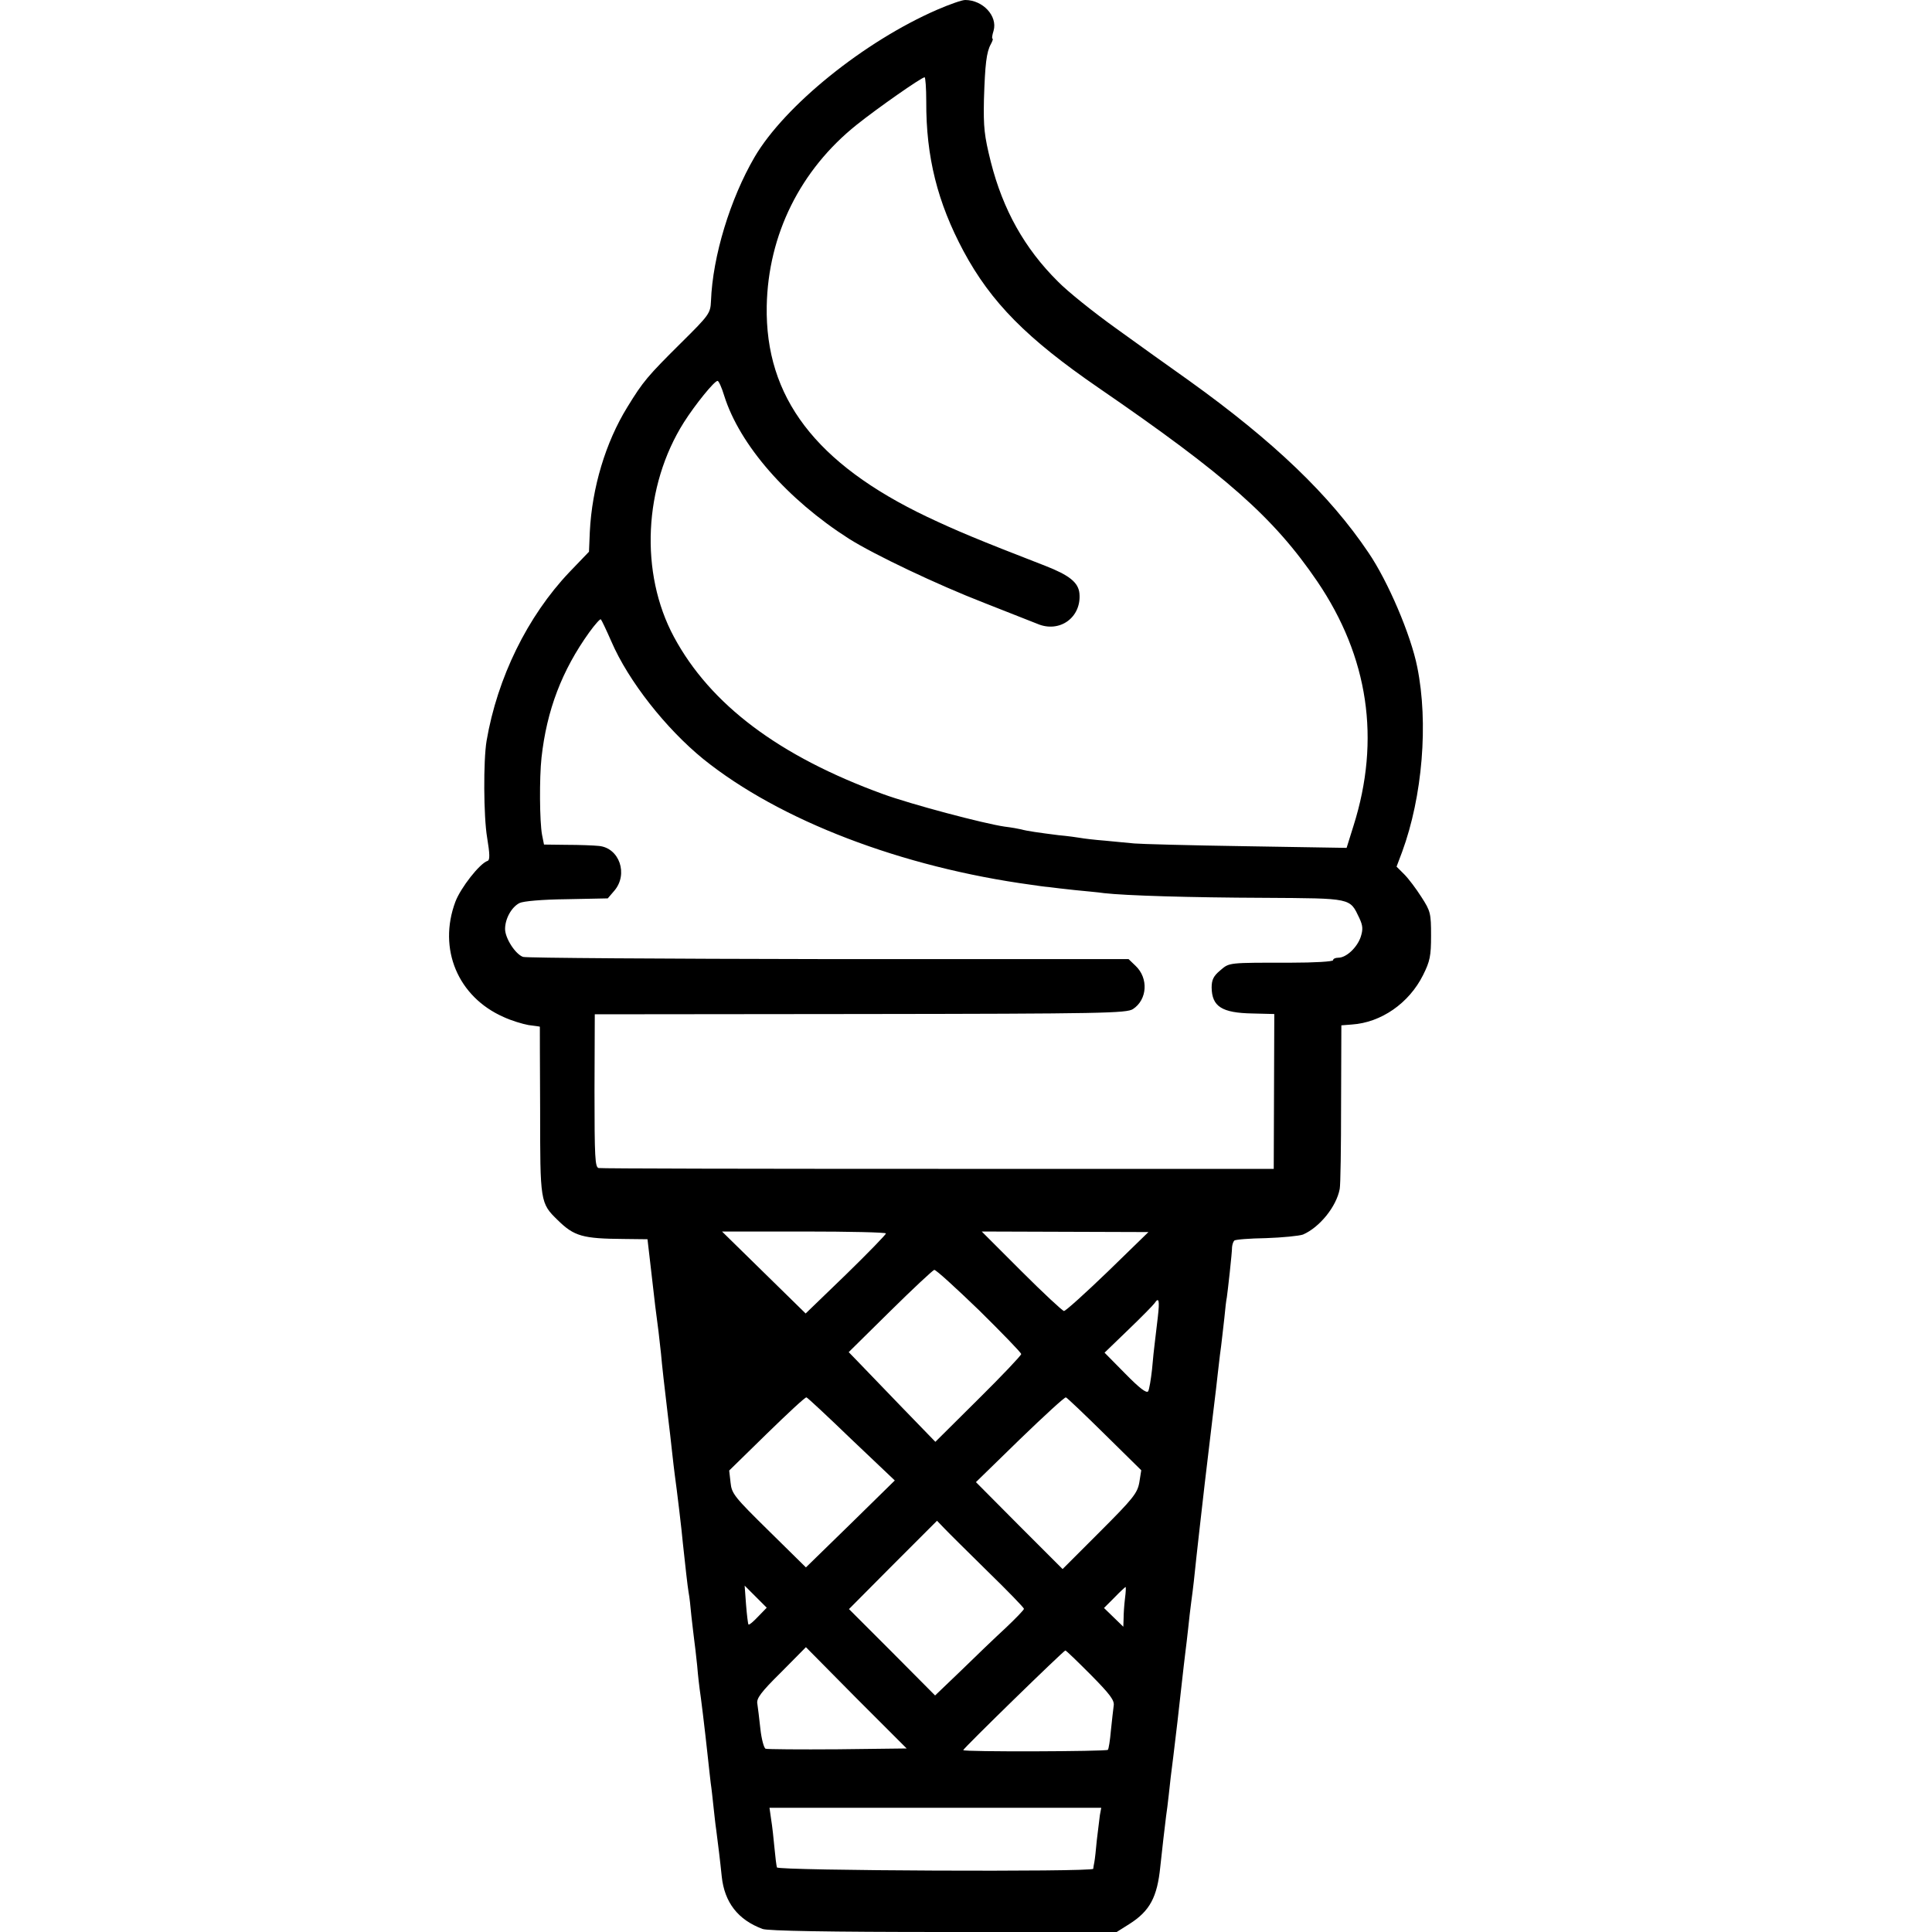
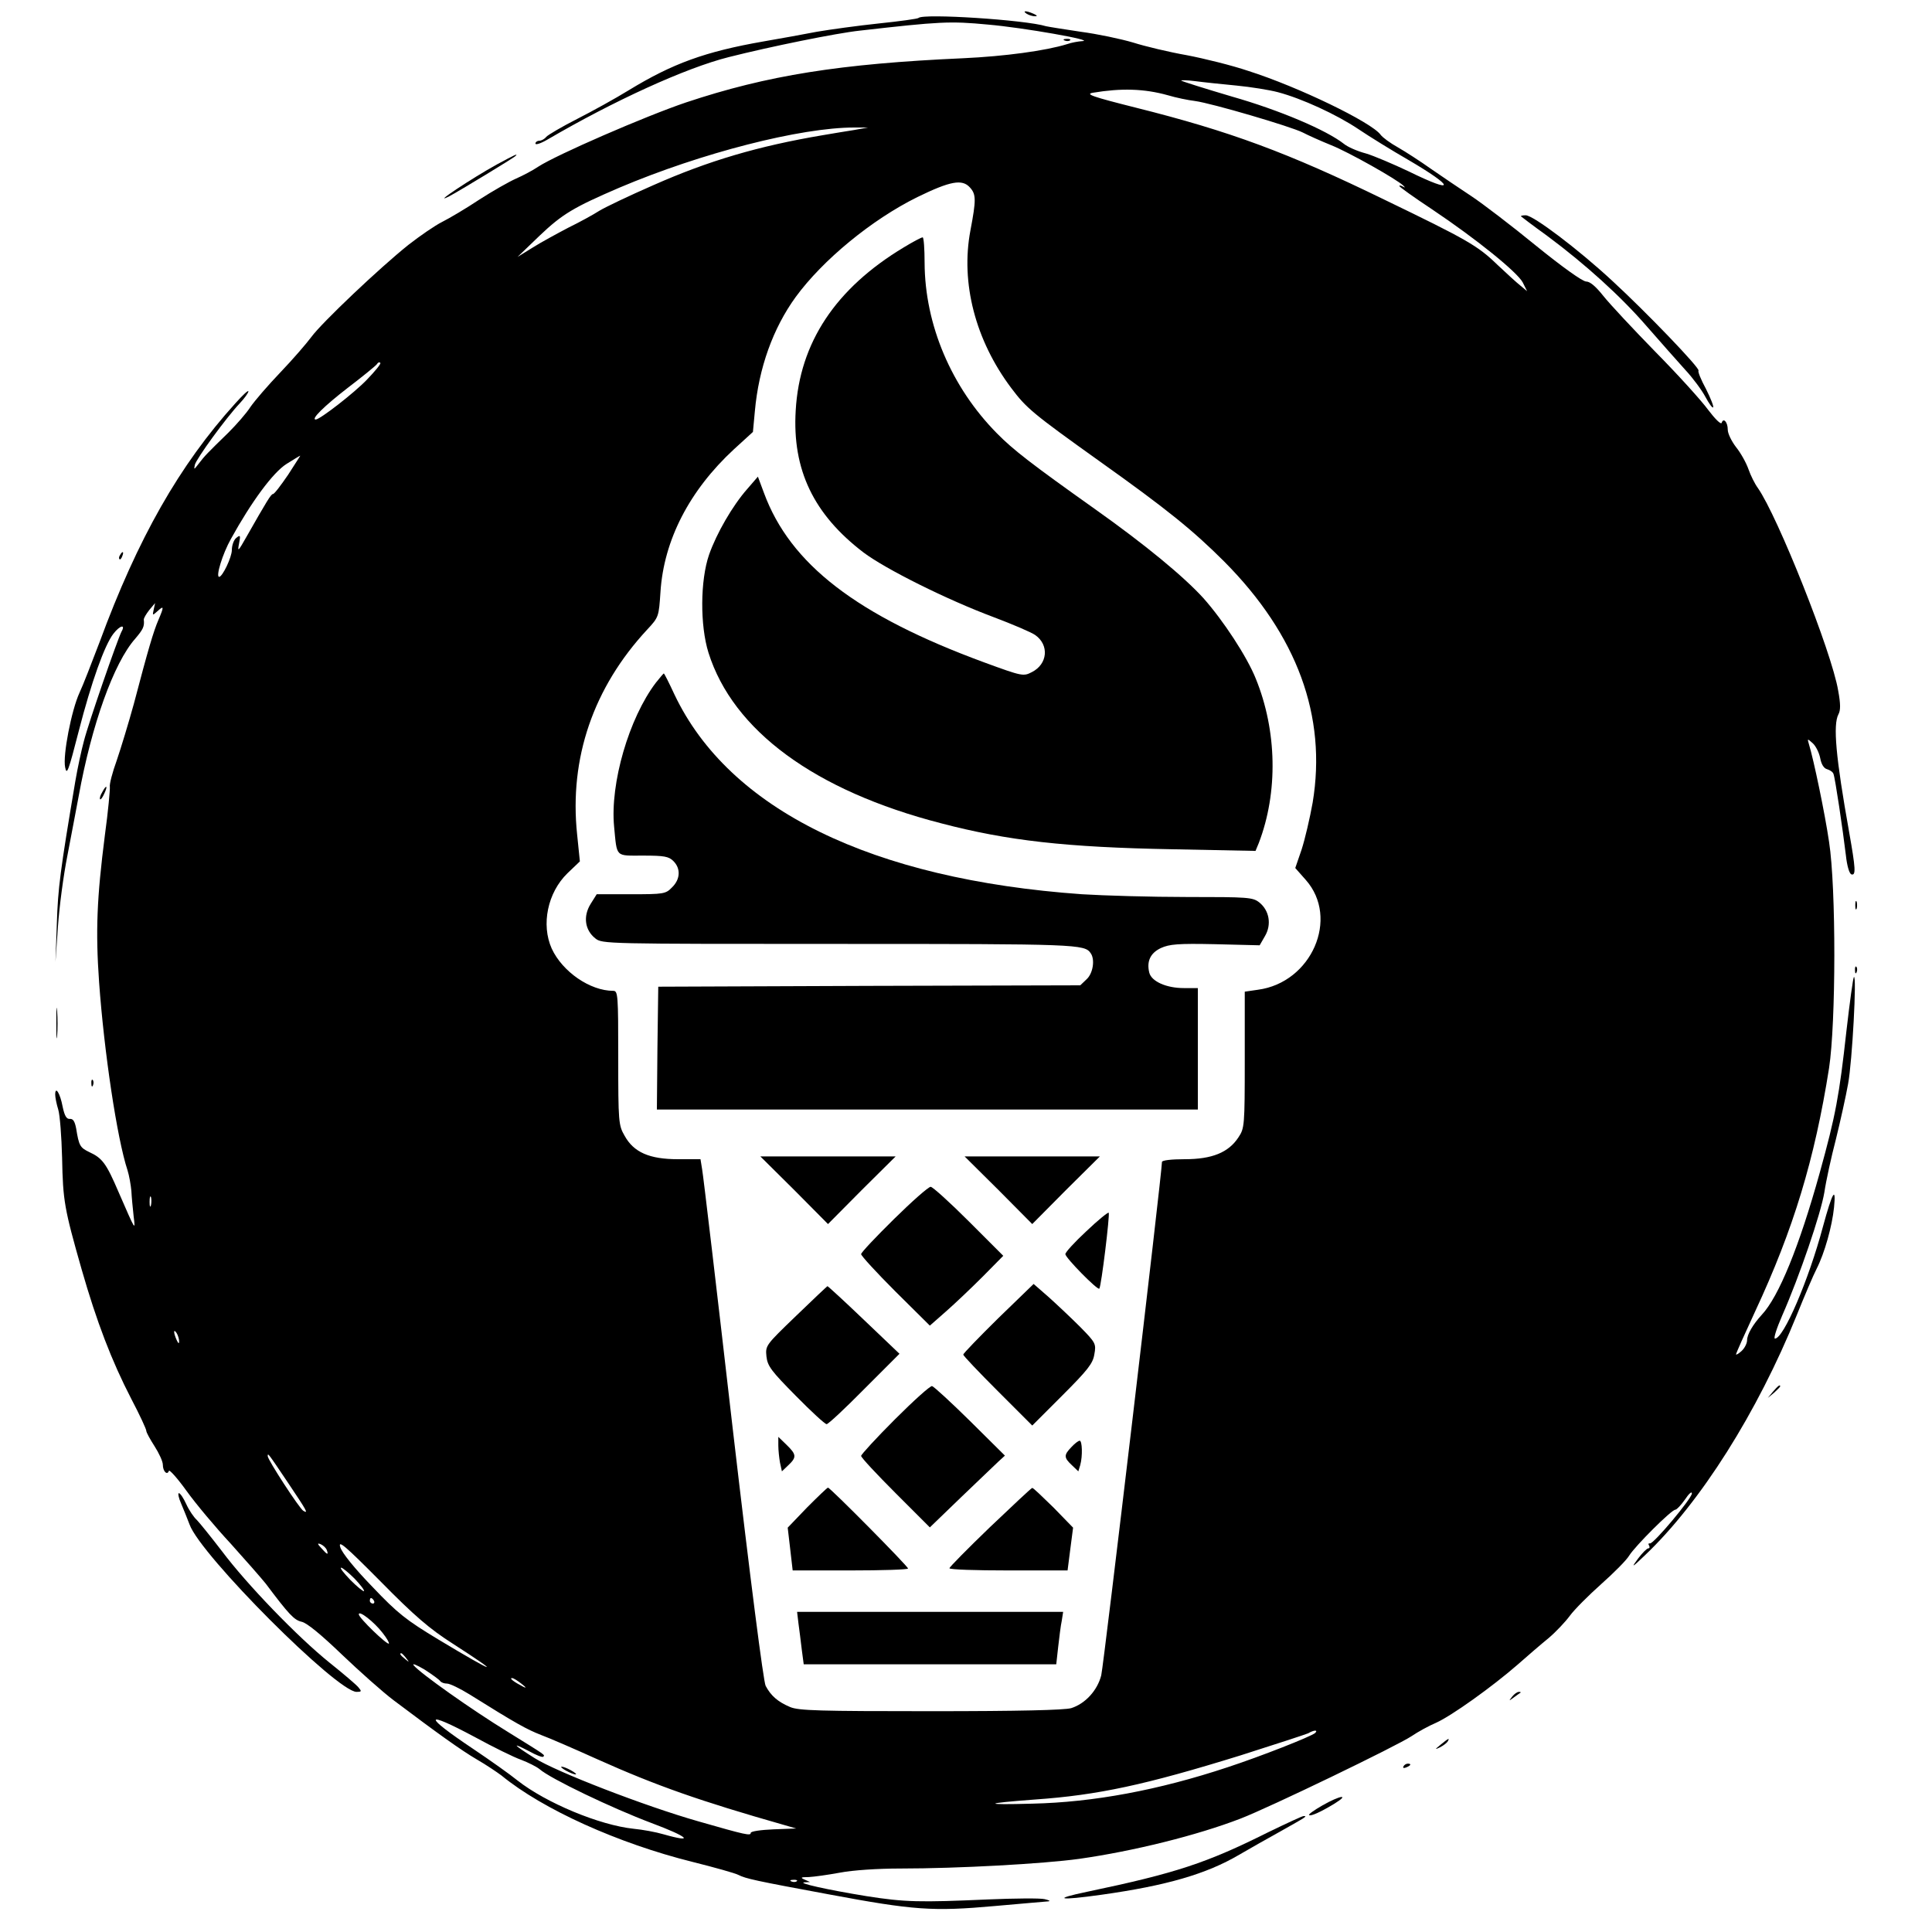
<svg xmlns="http://www.w3.org/2000/svg" version="1.0" width="700pt" height="700pt" viewBox="0 0 700 700" preserveAspectRatio="xMidYMid meet">
  <g transform="translate(0,700) scale(0.1,-0.1)" fill="#000000" stroke="none">
-     <path d="M3396 6965 c-265 -115 -553 -348 -662 -534 -88 -151 -152 -359 -158 -522 -2 -44 -6 -50 -107 -150 -123 -122 -139 -141 -196 -234 -79 -128 -128 -292 -136 -452 l-3 -72 -71 -74 c-152 -160 -261 -383 -300 -611 -12 -71 -11 -275 2 -351 10 -60 10 -81 2 -84 -29 -9 -98 -98 -117 -148 -64 -171 9 -345 175 -418 28 -13 68 -25 90 -29 22 -3 40 -5 41 -6 0 0 0 -136 1 -302 0 -333 0 -337 64 -399 59 -58 90 -67 239 -68 l86 -1 13 -112 c14 -124 17 -148 27 -223 3 -27 7 -63 9 -80 3 -37 13 -125 25 -225 5 -41 12 -100 15 -130 3 -30 8 -68 10 -85 7 -49 26 -207 29 -245 9 -83 17 -157 21 -180 3 -14 7 -52 10 -85 4 -33 8 -71 10 -85 2 -14 7 -56 11 -95 3 -38 8 -77 9 -85 4 -25 18 -138 30 -250 3 -30 8 -71 10 -90 3 -19 7 -57 10 -85 3 -27 7 -66 10 -85 7 -54 14 -110 20 -169 10 -94 59 -157 148 -190 19 -7 240 -11 656 -11 l627 0 46 29 c74 47 101 97 112 208 6 56 17 153 21 183 2 14 7 50 10 80 3 30 10 91 16 135 14 117 17 140 29 250 6 55 13 114 15 130 2 17 7 55 10 85 3 30 8 73 11 95 7 51 12 96 19 165 3 30 17 150 30 265 28 232 32 273 41 343 3 26 9 81 14 122 6 41 12 102 16 134 3 33 7 67 9 75 3 20 19 161 19 183 1 9 4 19 8 23 3 4 55 8 115 9 59 2 120 8 134 13 60 26 121 101 133 165 3 13 5 151 5 308 l1 285 38 3 c106 7 207 77 258 179 25 50 29 69 29 143 0 81 -2 89 -35 140 -19 30 -47 67 -62 82 l-28 28 20 53 c74 201 96 468 55 670 -23 116 -106 311 -177 415 -140 208 -342 402 -650 623 -65 46 -184 131 -264 189 -81 58 -176 134 -211 170 -121 120 -199 260 -243 433 -24 96 -27 126 -25 226 4 128 9 172 25 201 6 11 9 20 6 20 -3 0 -1 13 4 29 15 53 -39 111 -103 111 -12 0 -57 -16 -101 -35z m-40 -332 c-1 -202 41 -367 135 -543 100 -186 230 -317 489 -495 463 -318 635 -470 793 -702 185 -273 230 -572 131 -885 l-25 -80 -367 6 c-202 3 -383 8 -402 10 -19 2 -67 6 -105 10 -39 3 -80 8 -90 10 -11 2 -47 7 -80 10 -71 9 -114 15 -135 21 -8 2 -35 7 -60 10 -76 11 -340 81 -441 118 -376 137 -625 324 -757 569 -125 232 -110 547 36 778 40 63 110 150 122 150 4 0 15 -24 24 -54 56 -178 228 -375 452 -518 92 -58 319 -166 489 -232 94 -37 180 -71 193 -76 81 -35 161 23 153 110 -4 40 -37 66 -124 100 -248 96 -323 128 -427 177 -405 193 -588 434 -582 764 5 259 122 494 326 657 75 60 235 172 246 172 3 0 6 -39 6 -87z m-1141 -1957 c62 -144 198 -316 333 -426 277 -223 719 -392 1190 -456 20 -3 48 -7 62 -8 14 -2 57 -7 95 -11 39 -4 86 -8 105 -11 79 -9 311 -16 581 -17 319 -2 309 0 344 -73 13 -28 14 -41 5 -69 -13 -38 -52 -75 -81 -75 -11 0 -19 -4 -19 -9 0 -5 -68 -9 -152 -9 -230 0 -223 1 -257 -28 -24 -20 -31 -34 -31 -62 1 -69 37 -92 148 -94 l79 -2 -1 -281 -1 -280 -1215 0 c-668 0 -1222 1 -1231 3 -13 3 -15 37 -15 280 l1 277 962 1 c882 1 965 3 988 18 52 34 57 112 9 157 l-25 24 -1087 0 c-598 1 -1096 4 -1107 8 -28 10 -65 68 -65 101 0 37 23 79 52 94 14 7 82 13 171 14 l149 3 24 28 c51 60 18 155 -56 162 -19 2 -72 4 -117 4 l-82 1 -7 35 c-9 48 -10 207 -2 280 19 172 74 316 173 454 21 29 40 50 42 47 3 -3 20 -39 38 -80z m995 -2145 c0 -4 -65 -71 -145 -149 l-146 -141 -151 148 -152 149 297 0 c163 0 297 -3 297 -7z m804 -138 c-82 -79 -153 -143 -159 -143 -5 0 -75 65 -154 144 l-144 144 302 -1 302 -1 -147 -143z m-466 -141 c83 -82 152 -153 152 -158 0 -5 -70 -79 -156 -164 l-155 -154 -125 129 c-69 72 -140 145 -157 163 l-32 33 150 148 c83 82 155 149 160 150 6 1 79 -66 163 -147z m647 -24 c-4 -35 -9 -76 -11 -93 -2 -16 -7 -60 -10 -97 -4 -36 -10 -72 -14 -79 -6 -8 -31 11 -83 64 l-75 76 86 83 c48 46 90 89 95 96 16 24 19 11 12 -50z m-1110 -443 l157 -149 -161 -158 -161 -157 -134 132 c-125 123 -135 135 -139 175 l-5 44 137 134 c75 73 139 133 143 131 4 -1 77 -69 163 -152z m917 19 l133 -131 -7 -44 c-7 -39 -22 -58 -143 -179 l-135 -135 -157 157 -157 158 159 155 c88 85 163 154 167 152 4 -1 67 -61 140 -133z m-423 -498 c72 -70 131 -131 131 -135 0 -4 -30 -35 -67 -70 -38 -35 -110 -104 -161 -154 l-94 -90 -156 157 -156 156 159 160 160 160 26 -27 c15 -16 86 -86 158 -157z m-832 -163 c-17 -18 -32 -31 -35 -29 -2 2 -6 35 -9 73 l-5 68 40 -40 40 -40 -31 -32z m1329 65 c-3 -24 -5 -56 -5 -72 l-1 -30 -35 34 -35 34 38 38 c20 21 39 38 40 38 2 0 1 -19 -2 -42z m-1041 -546 c-137 -1 -255 0 -261 2 -6 2 -15 35 -19 72 -4 37 -9 78 -11 91 -4 19 13 42 86 114 l90 91 182 -184 183 -183 -250 -3z m917 270 c70 -71 87 -93 83 -113 -2 -13 -6 -53 -10 -89 -3 -35 -8 -67 -11 -70 -7 -6 -524 -8 -524 -1 0 6 364 361 370 361 3 0 44 -40 92 -88z m33 -509 c-2 -16 -7 -56 -11 -90 -3 -34 -7 -70 -9 -80 -2 -10 -4 -21 -4 -24 -2 -12 -1142 -7 -1146 5 -2 6 -6 38 -9 71 -3 33 -8 79 -12 103 l-6 42 601 0 601 0 -5 -27z" />
+     <path d="M3720 6950 c8 -5 22 -9 30 -9 10 0 8 3 -5 9 -27 12 -43 12 -25 0z" />
+     <path d="M3328 6935 c-2 -3 -67 -12 -144 -20 -76 -8 -177 -22 -224 -30 -47 -9 -134 -25 -193 -35 -212 -37 -330 -80 -489 -177 -47 -29 -132 -76 -187 -104 -55 -28 -106 -58 -112 -65 -6 -8 -18 -14 -25 -14 -8 0 -14 -5 -14 -10 0 -6 19 0 43 14 241 141 502 260 657 299 150 38 391 87 475 96 290 33 327 35 464 22 129 -11 394 -58 342 -60 -14 -1 -38 -5 -55 -11 -78 -24 -225 -44 -376 -51 -447 -20 -710 -62 -1004 -160 -148 -50 -470 -190 -536 -233 -19 -13 -55 -32 -80 -43 -25 -11 -85 -45 -133 -76 -48 -32 -109 -68 -135 -81 -26 -13 -81 -51 -122 -83 -104 -83 -314 -282 -352 -334 -17 -23 -67 -81 -112 -128 -45 -47 -94 -104 -109 -126 -14 -22 -50 -63 -79 -92 -75 -73 -87 -85 -108 -113 -17 -22 -18 -23 -14 -4 6 23 113 170 163 223 17 18 31 38 31 43 0 6 -21 -14 -47 -43 -203 -224 -354 -490 -492 -865 -29 -76 -61 -159 -73 -184 -29 -63 -61 -227 -52 -270 6 -31 12 -14 49 130 46 179 94 313 126 354 24 31 45 35 29 7 -15 -30 -119 -329 -136 -396 -9 -33 -23 -98 -31 -145 -55 -326 -63 -388 -67 -515 l-5 -140 9 129 c5 71 20 185 34 255 13 69 32 167 41 216 47 259 127 483 205 571 28 33 34 44 31 69 0 6 9 21 20 35 l21 25 -5 -23 c-5 -23 -5 -23 14 -6 23 21 24 17 3 -32 -18 -42 -37 -106 -89 -304 -19 -69 -47 -161 -62 -205 -16 -44 -27 -87 -25 -96 1 -9 -6 -88 -18 -175 -29 -227 -34 -347 -21 -532 18 -252 65 -567 103 -682 6 -19 12 -53 14 -75 1 -22 5 -62 8 -90 7 -57 8 -57 -54 85 -45 105 -59 124 -107 146 -33 16 -37 23 -47 85 -5 26 -11 36 -23 35 -12 -1 -19 11 -26 44 -9 49 -27 77 -27 44 0 -10 5 -35 11 -54 6 -19 12 -98 14 -175 3 -156 8 -184 71 -405 54 -188 108 -330 180 -469 30 -57 54 -109 54 -115 0 -6 14 -31 30 -56 16 -25 30 -55 30 -67 0 -24 16 -40 22 -22 2 5 31 -27 64 -73 33 -46 105 -132 160 -191 54 -60 111 -125 127 -145 84 -112 103 -132 130 -138 19 -4 71 -47 146 -119 64 -61 148 -136 188 -166 158 -119 243 -180 301 -214 33 -19 73 -46 89 -58 150 -123 423 -246 692 -313 80 -20 155 -41 166 -47 28 -14 60 -21 330 -71 305 -57 375 -62 598 -42 98 9 186 16 195 17 9 1 4 4 -13 8 -16 4 -109 3 -205 -1 -247 -11 -302 -10 -441 12 -142 23 -253 48 -224 50 l20 1 -20 9 c-16 7 -14 9 15 9 19 1 70 8 113 16 47 9 137 15 220 15 209 0 516 17 647 35 197 28 427 85 585 146 104 40 568 264 620 299 22 15 62 37 88 48 56 25 203 130 296 211 35 31 85 74 112 96 26 22 61 59 77 81 17 23 68 74 114 115 45 40 91 86 101 103 22 35 153 166 167 166 5 0 21 17 35 37 14 21 25 31 25 22 0 -18 -140 -185 -152 -181 -5 1 -7 -2 -3 -8 3 -5 2 -10 -3 -10 -5 0 -22 -17 -37 -37 -26 -35 -23 -34 25 12 202 192 407 517 550 870 29 72 61 147 72 168 29 57 56 154 63 222 8 80 -6 56 -40 -69 -52 -195 -143 -406 -174 -406 -6 0 6 37 26 83 63 143 140 369 153 447 6 41 25 128 42 193 16 65 36 155 44 200 15 80 32 397 21 387 -3 -3 -15 -91 -27 -195 -26 -235 -39 -306 -97 -515 -74 -266 -148 -448 -210 -514 -32 -35 -53 -71 -53 -92 0 -11 -9 -29 -20 -39 -11 -10 -20 -15 -20 -12 0 4 31 73 69 155 139 298 216 552 268 882 25 163 26 653 0 820 -15 103 -56 299 -73 354 -6 20 -6 21 14 3 11 -10 23 -34 27 -54 4 -22 13 -37 25 -40 10 -3 21 -10 23 -17 6 -14 34 -203 45 -295 4 -37 12 -66 20 -69 17 -5 15 22 -8 152 -49 274 -59 390 -39 428 8 14 8 38 -1 86 -23 139 -219 631 -291 734 -11 15 -26 45 -34 68 -8 23 -28 59 -45 80 -16 21 -30 49 -30 63 0 28 -16 45 -22 25 -3 -7 -24 14 -49 47 -24 33 -110 128 -191 210 -81 83 -166 174 -189 203 -27 34 -48 52 -62 52 -13 0 -87 53 -182 130 -88 72 -194 153 -235 180 -41 27 -106 71 -145 98 -38 27 -92 62 -120 78 -27 15 -56 36 -63 46 -33 45 -297 173 -479 231 -59 20 -160 45 -223 57 -63 11 -151 32 -195 46 -44 13 -129 31 -190 39 -60 9 -117 18 -125 20 -74 23 -445 47 -462 30z m1152 -245 c52 -5 120 -16 150 -24 87 -23 213 -81 292 -134 40 -27 121 -77 180 -111 171 -100 173 -126 2 -42 -55 26 -125 56 -155 65 -31 8 -67 24 -80 35 -64 50 -233 122 -405 171 -98 29 -181 55 -184 58 -3 2 20 2 50 -2 30 -4 98 -11 150 -16z m-249 -35 c30 -9 74 -18 99 -21 60 -8 346 -92 390 -114 19 -10 66 -31 103 -46 63 -25 239 -124 262 -147 7 -7 6 -8 -2 -3 -7 4 -13 5 -13 2 0 -3 53 -41 118 -84 164 -110 309 -228 329 -265 l16 -32 -24 20 c-13 10 -51 45 -84 76 -71 69 -110 91 -410 236 -349 170 -560 248 -900 333 -159 40 -184 49 -155 54 102 17 185 15 271 -9z m-1136 -126 c-27 -4 -79 -13 -115 -19 -231 -39 -412 -92 -613 -181 -87 -38 -175 -80 -196 -93 -20 -13 -71 -41 -112 -61 -40 -21 -99 -53 -129 -72 l-55 -34 80 77 c83 79 124 103 289 174 297 126 657 218 851 218 l50 0 -50 -9z m419 -208 c23 -25 23 -45 2 -156 -36 -190 18 -398 148 -571 55 -73 76 -91 321 -266 243 -173 338 -250 451 -363 264 -266 372 -560 320 -873 -10 -56 -28 -133 -40 -170 l-23 -67 38 -43 c123 -139 21 -372 -173 -398 l-48 -7 0 -247 c0 -240 -1 -248 -23 -281 -36 -55 -96 -79 -194 -79 -49 0 -83 -4 -83 -10 0 -39 -211 -1824 -220 -1860 -14 -55 -58 -103 -109 -119 -26 -7 -186 -11 -510 -11 -402 0 -477 2 -508 15 -45 19 -70 41 -89 77 -8 16 -55 381 -119 930 -57 496 -107 920 -111 941 l-6 37 -82 0 c-103 0 -160 25 -193 85 -22 38 -23 50 -23 283 0 227 -1 242 -18 242 -84 0 -184 69 -223 153 -39 87 -15 203 57 273 l45 43 -10 98 c-29 276 59 532 254 742 42 45 42 47 48 136 12 188 105 368 266 517 l69 63 7 75 c14 157 66 301 148 414 98 134 275 280 441 362 119 58 162 66 190 35z m-2185 -697 c-46 -48 -170 -144 -185 -144 -19 0 31 49 115 114 55 42 103 81 107 87 3 6 9 8 12 4 3 -3 -19 -30 -49 -61z m-285 -344 c-26 -38 -50 -70 -55 -70 -7 0 -22 -25 -96 -155 -30 -53 -33 -56 -27 -25 6 31 5 33 -10 21 -9 -7 -16 -27 -16 -44 0 -26 -34 -97 -46 -97 -13 0 12 83 43 138 74 134 152 240 201 271 26 16 48 30 50 30 1 1 -19 -30 -44 -69z m-497 -2647 c-3 -10 -5 -4 -5 12 0 17 2 24 5 18 2 -7 2 -21 0 -30z m102 -493 c0 -10 -3 -8 -9 5 -12 27 -12 43 0 25 5 -8 9 -22 9 -30z m395 -513 c67 -100 75 -113 55 -101 -14 8 -129 185 -129 198 0 13 0 13 74 -97z m596 -582 c185 -119 159 -112 -52 15 -116 70 -147 94 -239 191 -65 67 -110 123 -116 143 -9 28 16 7 146 -124 123 -125 178 -172 261 -225z m-456 339 c7 -19 2 -18 -19 6 -16 17 -16 20 -3 15 9 -4 19 -13 22 -21z m101 -104 c21 -22 36 -42 34 -45 -3 -2 -25 16 -49 40 -24 25 -40 45 -34 45 5 0 27 -18 49 -40z m70 -80 c3 -5 1 -10 -4 -10 -6 0 -11 5 -11 10 0 6 2 10 4 10 3 0 8 -4 11 -10z m31 -116 c15 -19 25 -36 23 -39 -6 -6 -109 93 -109 106 0 16 56 -28 86 -67z m85 -91 c13 -16 12 -17 -3 -4 -17 13 -22 21 -14 21 2 0 10 -8 17 -17z m124 -84 c4 -5 14 -9 25 -9 10 0 47 -18 81 -39 171 -107 208 -127 259 -147 30 -11 122 -51 204 -88 214 -96 374 -152 676 -238 l45 -13 -82 -3 c-46 -2 -83 -7 -83 -13 0 -11 -16 -8 -190 42 -193 55 -514 179 -593 229 -78 49 -87 60 -20 25 25 -14 48 -23 51 -20 7 7 14 2 -128 90 -132 81 -317 212 -341 241 -7 9 10 2 39 -15 28 -18 54 -37 57 -42z m295 -10 c17 -13 18 -17 5 -10 -33 17 -51 31 -40 31 6 0 21 -10 35 -21z m-169 -193 c66 -36 141 -73 167 -82 26 -10 56 -25 67 -34 40 -35 264 -142 405 -195 134 -50 160 -74 44 -41 -27 8 -76 17 -108 20 -124 13 -318 94 -421 175 -27 22 -99 73 -160 114 -184 123 -181 143 6 43z m3044 15 c-15 -13 -198 -85 -317 -124 -250 -83 -486 -127 -708 -132 -182 -5 -178 1 10 15 228 16 400 53 745 160 126 40 236 76 245 80 20 12 37 13 25 1z m-1878 -537 c-3 -3 -12 -4 -19 -1 -8 3 -5 6 6 6 11 1 17 -2 13 -5z" />
+     <path d="M3275 6104 c-248 -149 -378 -346 -392 -591 -13 -215 65 -377 246 -515 80 -60 300 -170 471 -234 69 -26 137 -55 151 -65 51 -36 45 -105 -12 -134 -31 -16 -34 -16 -173 35 -462 170 -703 356 -798 614 l-22 59 -38 -44 c-54 -61 -112 -162 -139 -239 -32 -93 -33 -256 -2 -355 89 -282 385 -500 843 -618 240 -63 453 -87 837 -94 l302 -6 12 29 c70 183 66 406 -11 595 -32 80 -118 211 -190 292 -71 78 -210 193 -392 322 -231 164 -297 215 -356 275 -165 167 -261 393 -262 618 0 50 -3 92 -7 92 -5 0 -35 -16 -68 -36z" />
+     <path d="M2376 4526 c-97 -128 -166 -364 -151 -521 11 -113 3 -105 105 -105 77 0 93 -3 110 -20 27 -27 25 -66 -5 -95 -23 -24 -30 -25 -149 -25 l-124 0 -22 -35 c-28 -45 -21 -95 17 -125 25 -20 35 -20 885 -20 864 0 888 -1 910 -34 16 -23 8 -73 -15 -94 l-23 -22 -765 -2 -764 -3 -3 -222 -2 -223 980 0 980 0 0 220 0 220 -51 0 c-63 0 -117 24 -125 56 -10 41 4 71 42 89 31 14 61 17 197 14 l161 -4 19 33 c25 42 16 93 -20 122 -24 19 -39 20 -262 20 -130 0 -301 5 -381 10 -762 54 -1278 307 -1476 723 -20 43 -37 77 -39 77 -1 0 -14 -15 -29 -34z" />
+     <path d="M2878 2688 l122 -123 122 123 123 122 -245 0 -245 0 123 -122z" />
+     <path d="M3618 2688 l122 -123 122 123 123 122 -245 0 -245 0 123 -122z" />
+     <path d="M3239 2583 c-65 -64 -119 -121 -119 -127 0 -6 56 -67 124 -135 l125 -124 58 51 c32 28 92 85 133 126 l75 76 -125 125 c-69 69 -131 125 -138 125 -8 0 -67 -52 -133 -117z" />
+     <path d="M3936 2539 c-42 -39 -76 -76 -76 -83 0 -13 117 -132 123 -125 7 7 39 270 34 275 -2 3 -39 -27 -81 -67z" />
+     <path d="M3617 2224 c-70 -69 -127 -128 -127 -132 0 -4 56 -63 125 -132 l125 -125 109 109 c92 92 111 116 116 149 7 38 5 42 -51 99 -33 33 -84 81 -114 108 l-55 48 -128 -124z" />
+     <path d="M2884 2232 c-110 -106 -111 -107 -107 -147 4 -35 18 -53 106 -142 56 -57 106 -103 112 -103 6 0 67 57 137 128 l127 127 -129 123 c-70 67 -130 122 -132 122 -2 -1 -53 -49 -114 -108z" />
+     <path d="M3243 1858 c-68 -68 -123 -128 -123 -133 0 -6 56 -66 125 -135 l124 -124 113 109 c62 59 123 118 136 130 l23 21 -126 125 c-69 68 -131 125 -138 127 -7 1 -67 -53 -134 -120z" />
+     <path d="M2820 1763 c0 -17 3 -45 6 -62 l7 -32 23 22 c31 29 30 39 -6 74 l-30 29 0 -31z" />
+     <path d="M3882 1757 c-28 -29 -28 -38 2 -66 l23 -22 7 23 c9 33 7 88 -2 88 -5 0 -18 -10 -30 -23z" />
+     <path d="M2924 1538 l-70 -73 9 -77 9 -78 209 0 c115 0 209 3 209 7 0 8 -282 293 -290 293 -3 0 -37 -33 -76 -72z" />
+     <path d="M3587 1467 c-81 -78 -147 -145 -147 -149 0 -5 96 -8 214 -8 l214 0 10 78 10 77 -71 73 c-40 39 -74 72 -77 71 -3 0 -71 -64 -153 -142z" />
+     <path d="M2893 1118 c3 -24 9 -67 12 -95 l7 -53 458 0 457 0 7 63 c4 34 9 77 13 95 l5 32 -482 0 -482 0 5 -42z" />
+     <path d="M2050 585 c14 -8 30 -14 35 -14 6 0 -1 6 -15 14 -14 8 -29 14 -35 14 -5 0 1 -6 15 -14z" />
+     <path d="M3858 6853 c7 -3 16 -2 19 1 4 3 -2 6 -13 5 -11 0 -14 -3 -6 -6z" />
+     <path d="M1800 6404 c-89 -49 -243 -151 -172 -115 29 15 234 139 240 146 11 11 -5 3 -68 -31z" />
+     <path d="M5511 6216 c2 -2 44 -34 94 -70 140 -104 269 -221 363 -330 48 -55 110 -125 138 -156 28 -30 61 -75 73 -98 13 -24 25 -41 28 -38 3 3 -9 33 -26 67 -18 33 -30 63 -27 66 7 8 -189 212 -313 326 -124 115 -286 237 -313 237 -12 0 -19 -2 -17 -4z" />
+     <path d="M435 4989 c-4 -6 -5 -12 -2 -15 2 -3 7 2 10 11 7 17 1 20 -8 4z" />
+     <path d="M370 4129 c-7 -11 -10 -23 -7 -25 2 -2 9 7 15 21 14 30 7 33 -8 4z" />
+     <path d="M6722 3720 c0 -14 2 -19 5 -12 2 6 2 18 0 25 -3 6 -5 1 -5 -13z" />
+     <path d="M6721 3484 c0 -11 3 -14 6 -6 3 7 2 16 -1 19 -3 4 -6 -2 -5 -13z" />
+     <path d="M204 3295 c0 -49 1 -71 3 -48 2 23 2 64 0 90 -2 26 -3 8 -3 -42z" />
+     <path d="M331 3074 c0 -11 3 -14 6 -6 3 7 2 16 -1 19 -3 4 -6 -2 -5 -13z" />
+     <path d="M6424 1958 l-19 -23 23 19 c12 11 22 21 22 23 0 8 -8 2 -26 -19z" />
+     <path d="M656 1553 c9 -21 23 -56 31 -77 40 -111 534 -606 605 -606 18 0 19 2 7 16 -7 9 -54 49 -104 89 -117 94 -301 285 -391 405 -40 52 -81 103 -91 113 -11 10 -28 35 -38 57 -10 22 -22 40 -27 40 -4 0 -1 -17 8 -37z" />
+     <path d="M5479 853 c-13 -17 -13 -17 6 -3 11 8 22 16 24 17 2 2 0 3 -6 3 -6 0 -17 -8 -24 -17z" />
+     <path d="M5220 679 c-22 -18 -22 -19 -3 -10 12 6 25 16 28 21 9 15 3 12 -25 -11z" />
+     <path d="M5085 600 c-3 -6 1 -7 9 -4 18 7 21 14 7 14 -6 0 -13 -4 -16 -10z" />
+     <path d="M4792 459 c-30 -17 -52 -33 -49 -35 5 -6 41 10 92 41 58 36 20 30 -43 -6z" />
+     <path d="M4594 361 c-222 -111 -334 -148 -654 -215 -130 -27 -105 -33 51 -11 235 33 380 75 499 145 36 21 103 59 150 85 94 53 98 55 83 55 -5 0 -63 -27 -129 -59z" />
  </g>
</svg>
